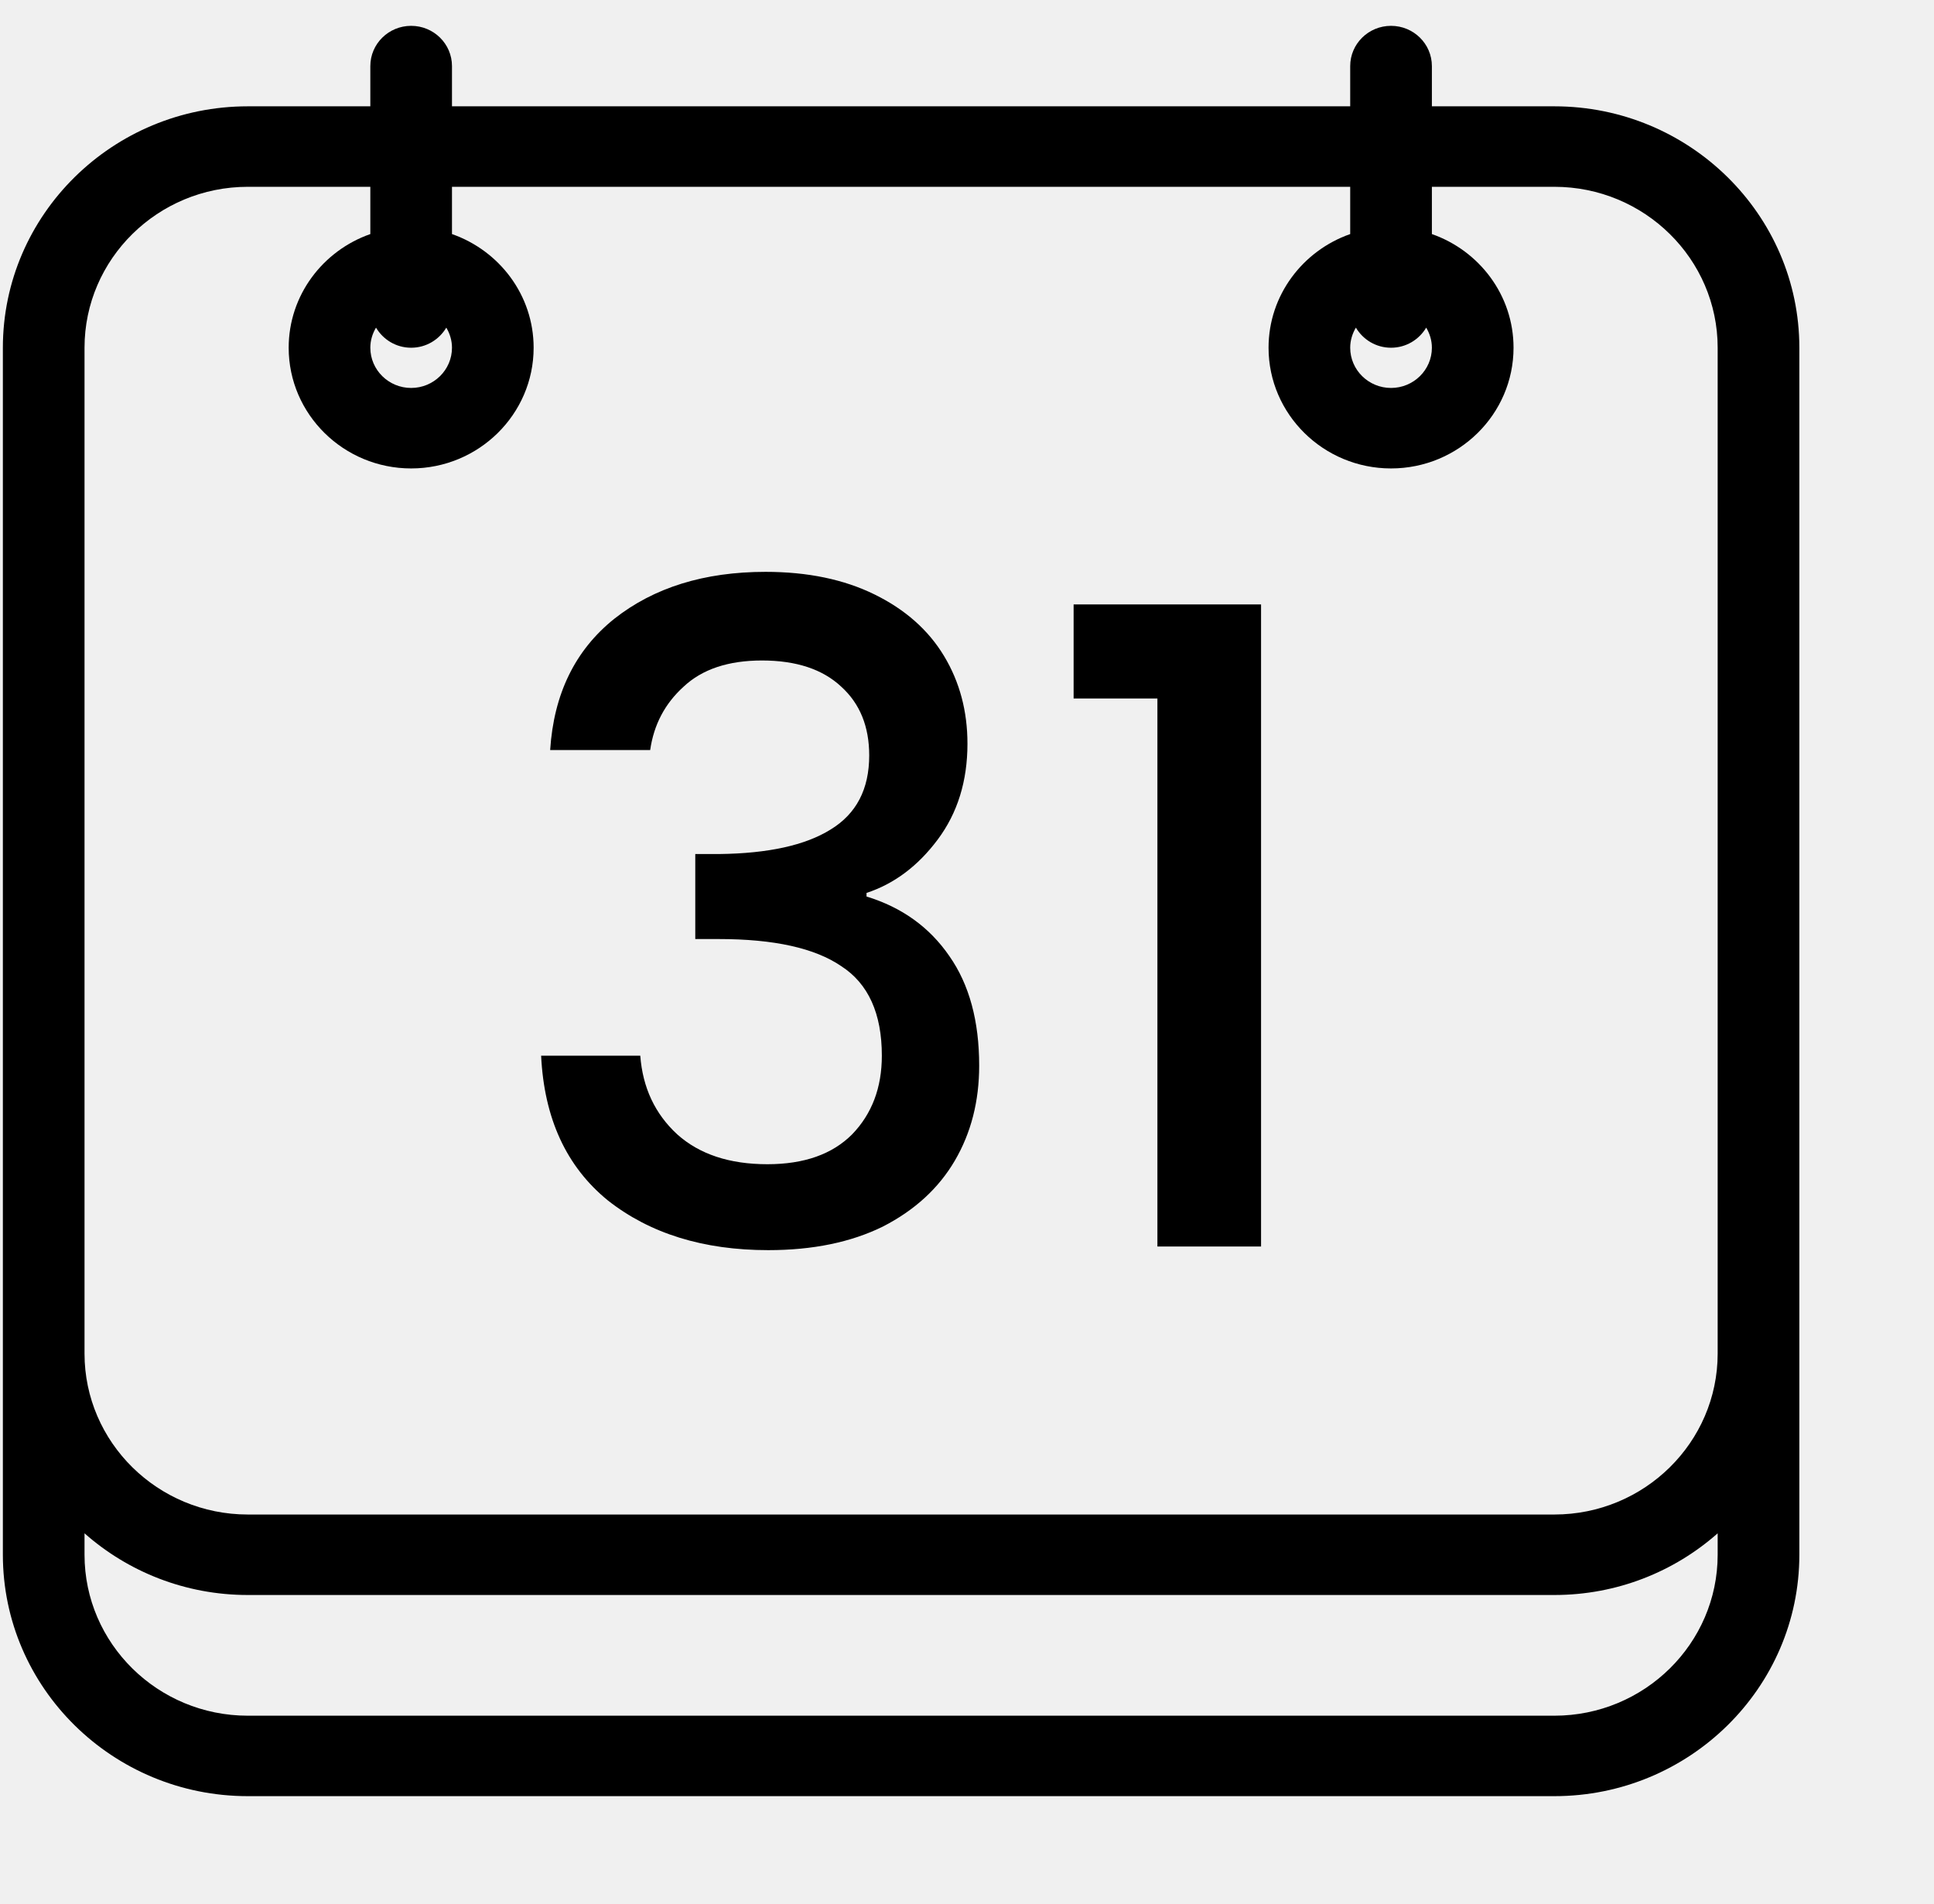
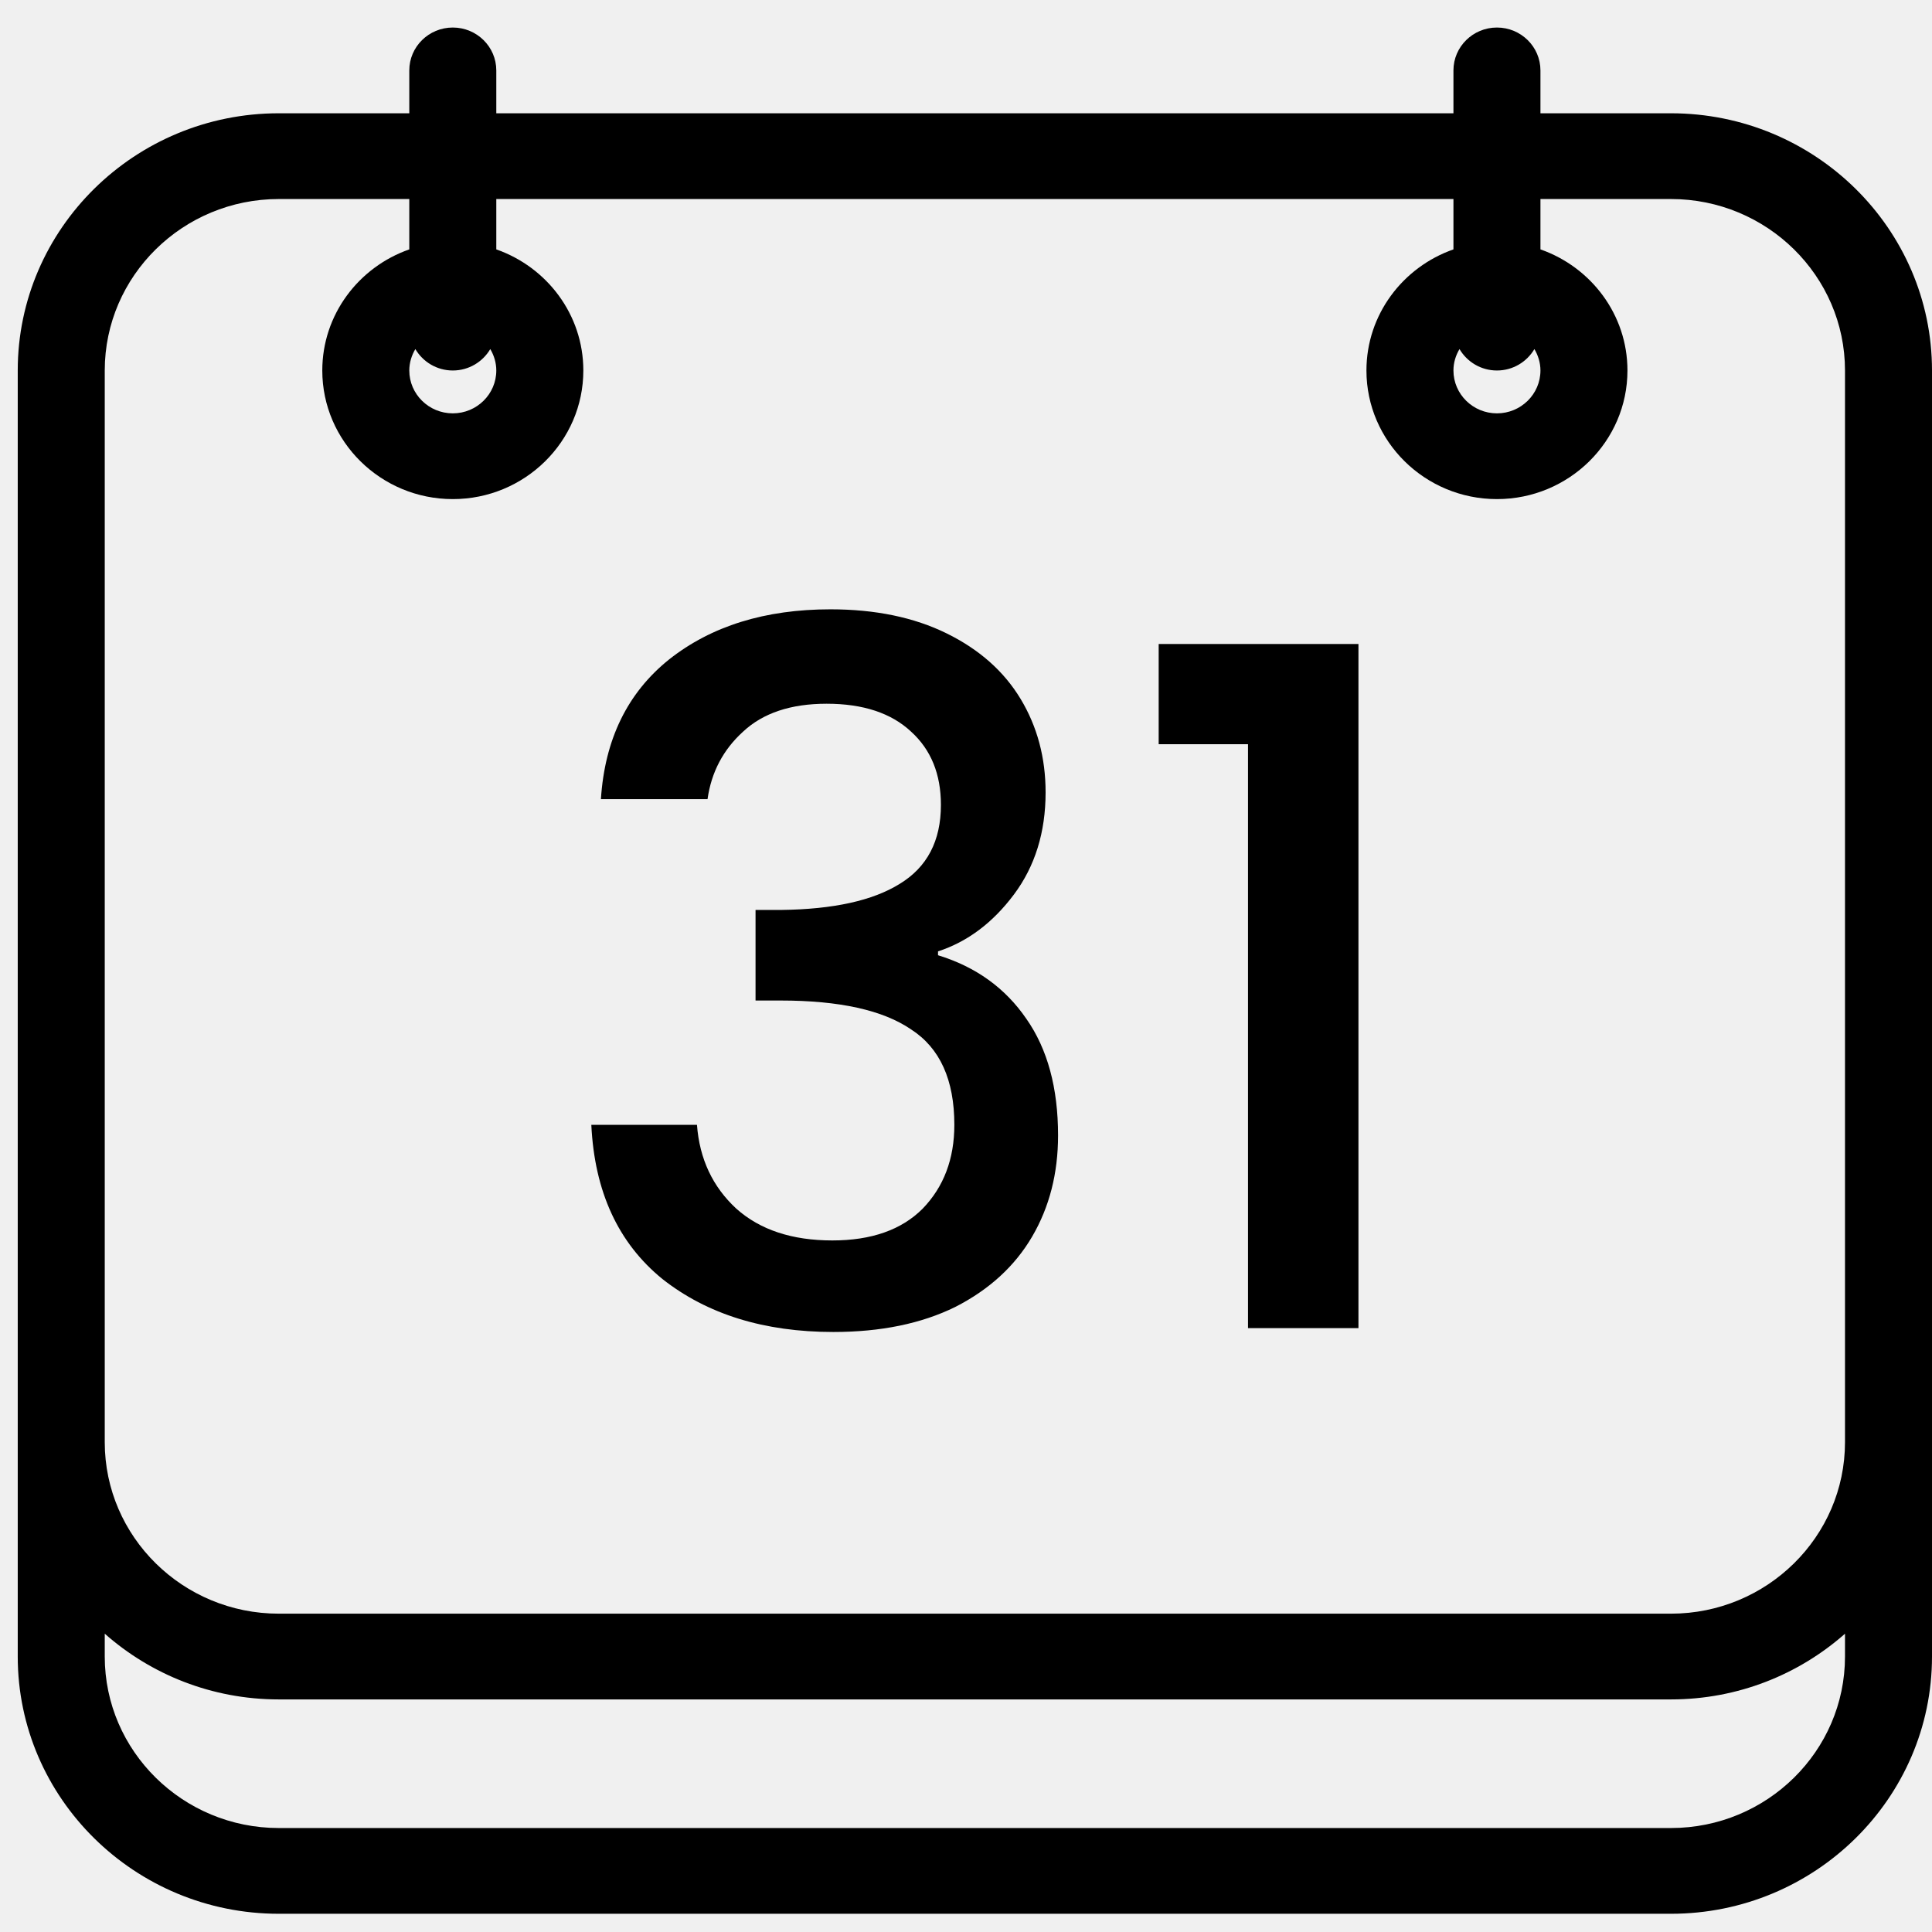
- <svg xmlns="http://www.w3.org/2000/svg" width="64" height="63" viewBox="0 0 64 63" fill="none">
-   <g clip-path="url(#clip0_244_96)">
-     <path d="M51.437 3.518H47.384V2.187C47.384 1.451 46.779 0.855 46.032 0.855C45.286 0.855 44.681 1.451 44.681 2.187V3.518H14.957V2.187C14.957 1.451 14.352 0.855 13.606 0.855C12.86 0.855 12.255 1.451 12.255 2.187V3.518H8.201C3.731 3.518 0.095 7.101 0.095 11.506V51.445C0.095 55.85 3.731 59.433 8.201 59.433H51.437C55.907 59.433 59.544 55.85 59.544 51.445V11.506C59.544 7.101 55.907 3.518 51.437 3.518ZM2.797 11.506C2.797 8.57 5.222 6.181 8.201 6.181H12.255V7.745C10.683 8.295 9.553 9.771 9.553 11.506C9.553 13.708 11.371 15.5 13.606 15.5C15.841 15.5 17.659 13.708 17.659 11.506C17.659 9.771 16.529 8.295 14.957 7.745V6.181H44.681V7.745C43.11 8.295 41.979 9.771 41.979 11.506C41.979 13.708 43.797 15.5 46.032 15.5C48.268 15.5 50.086 13.708 50.086 11.506C50.086 9.771 48.955 8.295 47.384 7.745V6.181H51.437C54.417 6.181 56.841 8.57 56.841 11.506V44.789C56.841 47.725 54.417 50.114 51.437 50.114H8.201C5.222 50.114 2.797 47.725 2.797 44.789V11.506ZM14.957 11.506C14.957 12.24 14.351 12.837 13.606 12.837C12.861 12.837 12.255 12.24 12.255 11.506C12.255 11.262 12.326 11.037 12.443 10.841C12.677 11.236 13.107 11.506 13.606 11.506C14.104 11.506 14.535 11.236 14.769 10.841C14.885 11.037 14.957 11.262 14.957 11.506ZM47.384 11.506C47.384 12.24 46.778 12.837 46.032 12.837C45.287 12.837 44.681 12.24 44.681 11.506C44.681 11.262 44.753 11.037 44.869 10.841C45.103 11.236 45.534 11.506 46.032 11.506C46.531 11.506 46.962 11.236 47.196 10.841C47.312 11.037 47.384 11.262 47.384 11.506ZM51.437 56.771H8.201C5.222 56.771 2.797 54.382 2.797 51.445V50.736C4.232 52.004 6.127 52.777 8.201 52.777H51.437C53.512 52.777 55.406 52.004 56.841 50.736V51.445C56.841 54.382 54.417 56.771 51.437 56.771Z" fill="black" />
-     <path d="M18.206 24.818C18.325 22.962 19.031 21.516 20.323 20.479C21.636 19.441 23.306 18.922 25.334 18.922C26.726 18.922 27.929 19.172 28.943 19.671C29.957 20.169 30.723 20.848 31.24 21.706C31.757 22.563 32.015 23.531 32.015 24.608C32.015 25.845 31.687 26.902 31.031 27.78C30.375 28.658 29.589 29.246 28.675 29.546V29.665C29.848 30.024 30.763 30.683 31.419 31.64C32.075 32.578 32.403 33.785 32.403 35.261C32.403 36.438 32.135 37.486 31.598 38.403C31.061 39.321 30.265 40.049 29.212 40.588C28.158 41.106 26.895 41.366 25.424 41.366C23.276 41.366 21.506 40.817 20.114 39.72C18.742 38.603 18.007 37.007 17.907 34.932H21.188C21.268 35.989 21.675 36.857 22.411 37.535C23.147 38.194 24.141 38.523 25.394 38.523C26.607 38.523 27.541 38.194 28.198 37.535C28.854 36.857 29.182 35.989 29.182 34.932C29.182 33.536 28.734 32.548 27.84 31.97C26.965 31.371 25.613 31.072 23.783 31.072H23.008V28.259H23.813C25.424 28.239 26.646 27.97 27.482 27.451C28.337 26.932 28.764 26.114 28.764 24.997C28.764 24.04 28.456 23.282 27.84 22.723C27.223 22.144 26.348 21.855 25.215 21.855C24.101 21.855 23.236 22.144 22.62 22.723C22.003 23.282 21.636 23.98 21.516 24.818H18.206Z" fill="black" />
-     <path d="M35.528 23.112V20H41.731V41.246H38.301V23.112H35.528Z" fill="black" />
+ <svg xmlns="http://www.w3.org/2000/svg" width="60" height="60" viewBox="0 0 60 60" fill="none">
+   <g clip-path="url(#clip0_65_50)">
+     <mask id="mask0_65_50" style="mask-type:luminance" maskUnits="userSpaceOnUse" x="0" y="0" width="64" height="63">
+       <path d="M64 0H0V63H64V0Z" fill="white" />
+     </mask>
+     <g mask="url(#mask0_65_50)">
+       <path d="M51.893 3.518H47.84V2.187C47.84 1.452 47.235 0.855 46.489 0.855C45.743 0.855 45.138 1.452 45.138 2.187V3.518H15.413V2.187C15.413 1.452 14.808 0.855 14.062 0.855C13.316 0.855 12.711 1.452 12.711 2.187V3.518H8.658C4.188 3.518 0.551 7.101 0.551 11.506V51.446C0.551 55.85 4.188 59.434 8.658 59.434H51.893C56.364 59.434 60 55.85 60 51.446V11.506C60 7.101 56.364 3.518 51.893 3.518ZM3.253 11.506C3.253 8.57 5.678 6.181 8.658 6.181H12.711V7.745C11.139 8.295 10.009 9.771 10.009 11.506C10.009 13.708 11.827 15.5 14.062 15.5C16.297 15.5 18.116 13.708 18.116 11.506C18.116 9.771 16.985 8.295 15.413 7.745V6.181H45.138V7.745C43.566 8.295 42.436 9.771 42.436 11.506C42.436 13.708 44.254 15.5 46.489 15.5C48.724 15.5 50.542 13.708 50.542 11.506C50.542 9.771 49.412 8.295 47.84 7.745V6.181H51.893C54.873 6.181 57.298 8.57 57.298 11.506V44.789C57.298 47.725 54.873 50.114 51.893 50.114H8.658C5.678 50.114 3.253 47.725 3.253 44.789V11.506ZM15.413 11.506C15.413 12.24 14.807 12.837 14.062 12.837C13.317 12.837 12.711 12.24 12.711 11.506C12.711 11.263 12.783 11.037 12.899 10.841C13.133 11.237 13.564 11.506 14.062 11.506C14.561 11.506 14.992 11.237 15.226 10.841C15.342 11.037 15.413 11.263 15.413 11.506ZM47.84 11.506C47.84 12.24 47.234 12.837 46.489 12.837C45.744 12.837 45.138 12.24 45.138 11.506C45.138 11.263 45.209 11.037 45.326 10.841C45.56 11.237 45.99 11.506 46.489 11.506C46.987 11.506 47.418 11.237 47.652 10.841C47.768 11.037 47.84 11.263 47.84 11.506ZM51.893 56.771H8.658C5.678 56.771 3.253 54.382 3.253 51.446V50.736C4.689 52.004 6.583 52.777 8.658 52.777H51.893C53.968 52.777 55.863 52.004 57.298 50.736V51.446C57.298 54.382 54.873 56.771 51.893 56.771Z" fill="black" />
+       <path d="M18.662 24.818C18.781 22.963 19.487 21.516 20.78 20.479C22.092 19.442 23.762 18.923 25.791 18.923C27.182 18.923 28.386 19.172 29.4 19.671C30.414 20.17 31.179 20.848 31.696 21.706C32.213 22.564 32.472 23.531 32.472 24.608C32.472 25.845 32.144 26.903 31.488 27.78C30.831 28.658 30.046 29.247 29.131 29.546V29.666C30.304 30.025 31.219 30.683 31.875 31.641C32.531 32.578 32.859 33.785 32.859 35.262C32.859 36.439 32.591 37.486 32.054 38.404C31.517 39.321 30.722 40.05 29.668 40.588C28.614 41.107 27.352 41.366 25.88 41.366C23.733 41.366 21.963 40.817 20.571 39.72C19.199 38.603 18.463 37.007 18.364 34.932H21.645C21.724 35.99 22.132 36.858 22.867 37.536C23.603 38.194 24.597 38.523 25.85 38.523C27.063 38.523 27.998 38.194 28.654 37.536C29.31 36.858 29.638 35.99 29.638 34.932C29.638 33.536 29.191 32.548 28.296 31.97C27.421 31.371 26.069 31.072 24.239 31.072H23.464V28.259H24.269C25.88 28.239 27.103 27.97 27.938 27.451C28.793 26.933 29.221 26.115 29.221 24.997C29.221 24.04 28.912 23.282 28.296 22.723C27.68 22.145 26.805 21.855 25.671 21.855C24.558 21.855 23.693 22.145 23.076 22.723C22.46 23.282 22.092 23.98 21.973 24.818H18.662Z" fill="black" />
+       <path d="M35.984 23.112V20H42.188V41.246H38.758V23.112H35.984Z" fill="black" />
+     </g>
  </g>
  <defs>
-     <clipPath id="clip0_244_96">
-       <rect width="64" height="63" fill="white" />
+     <clipPath id="clip0_65_50">
+       <rect width="60" height="60" fill="white" />
    </clipPath>
  </defs>
</svg>
